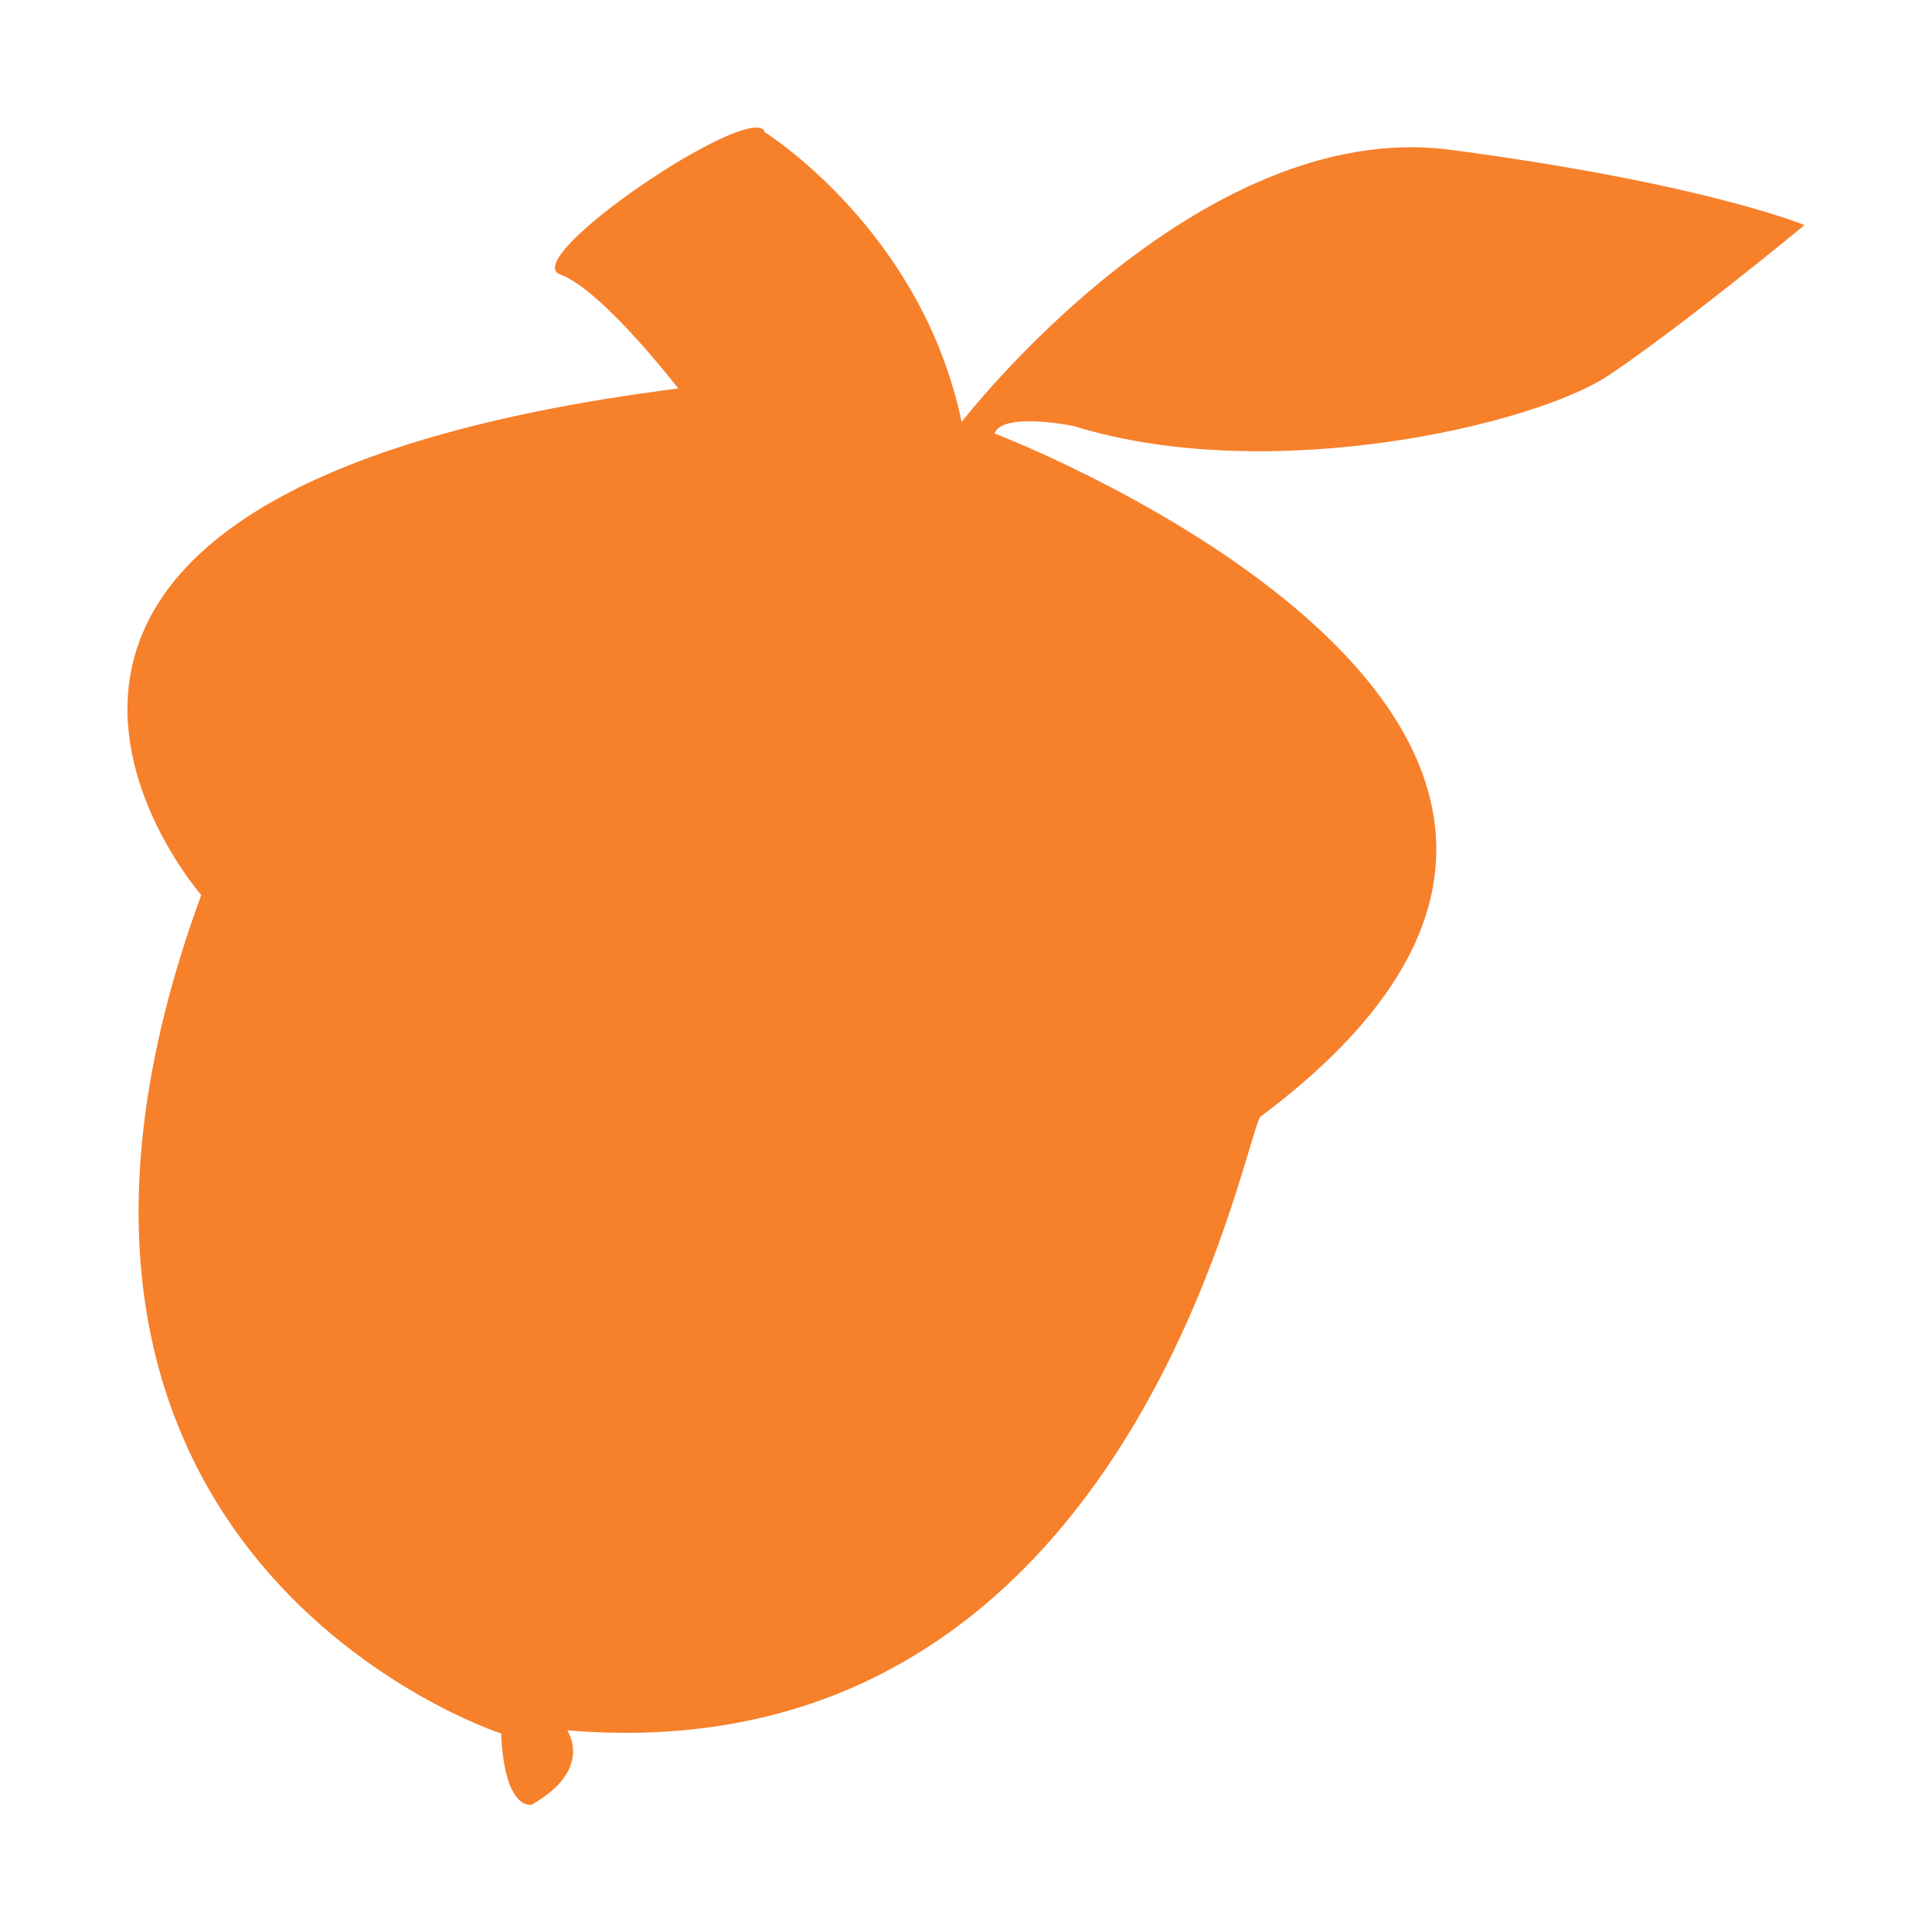
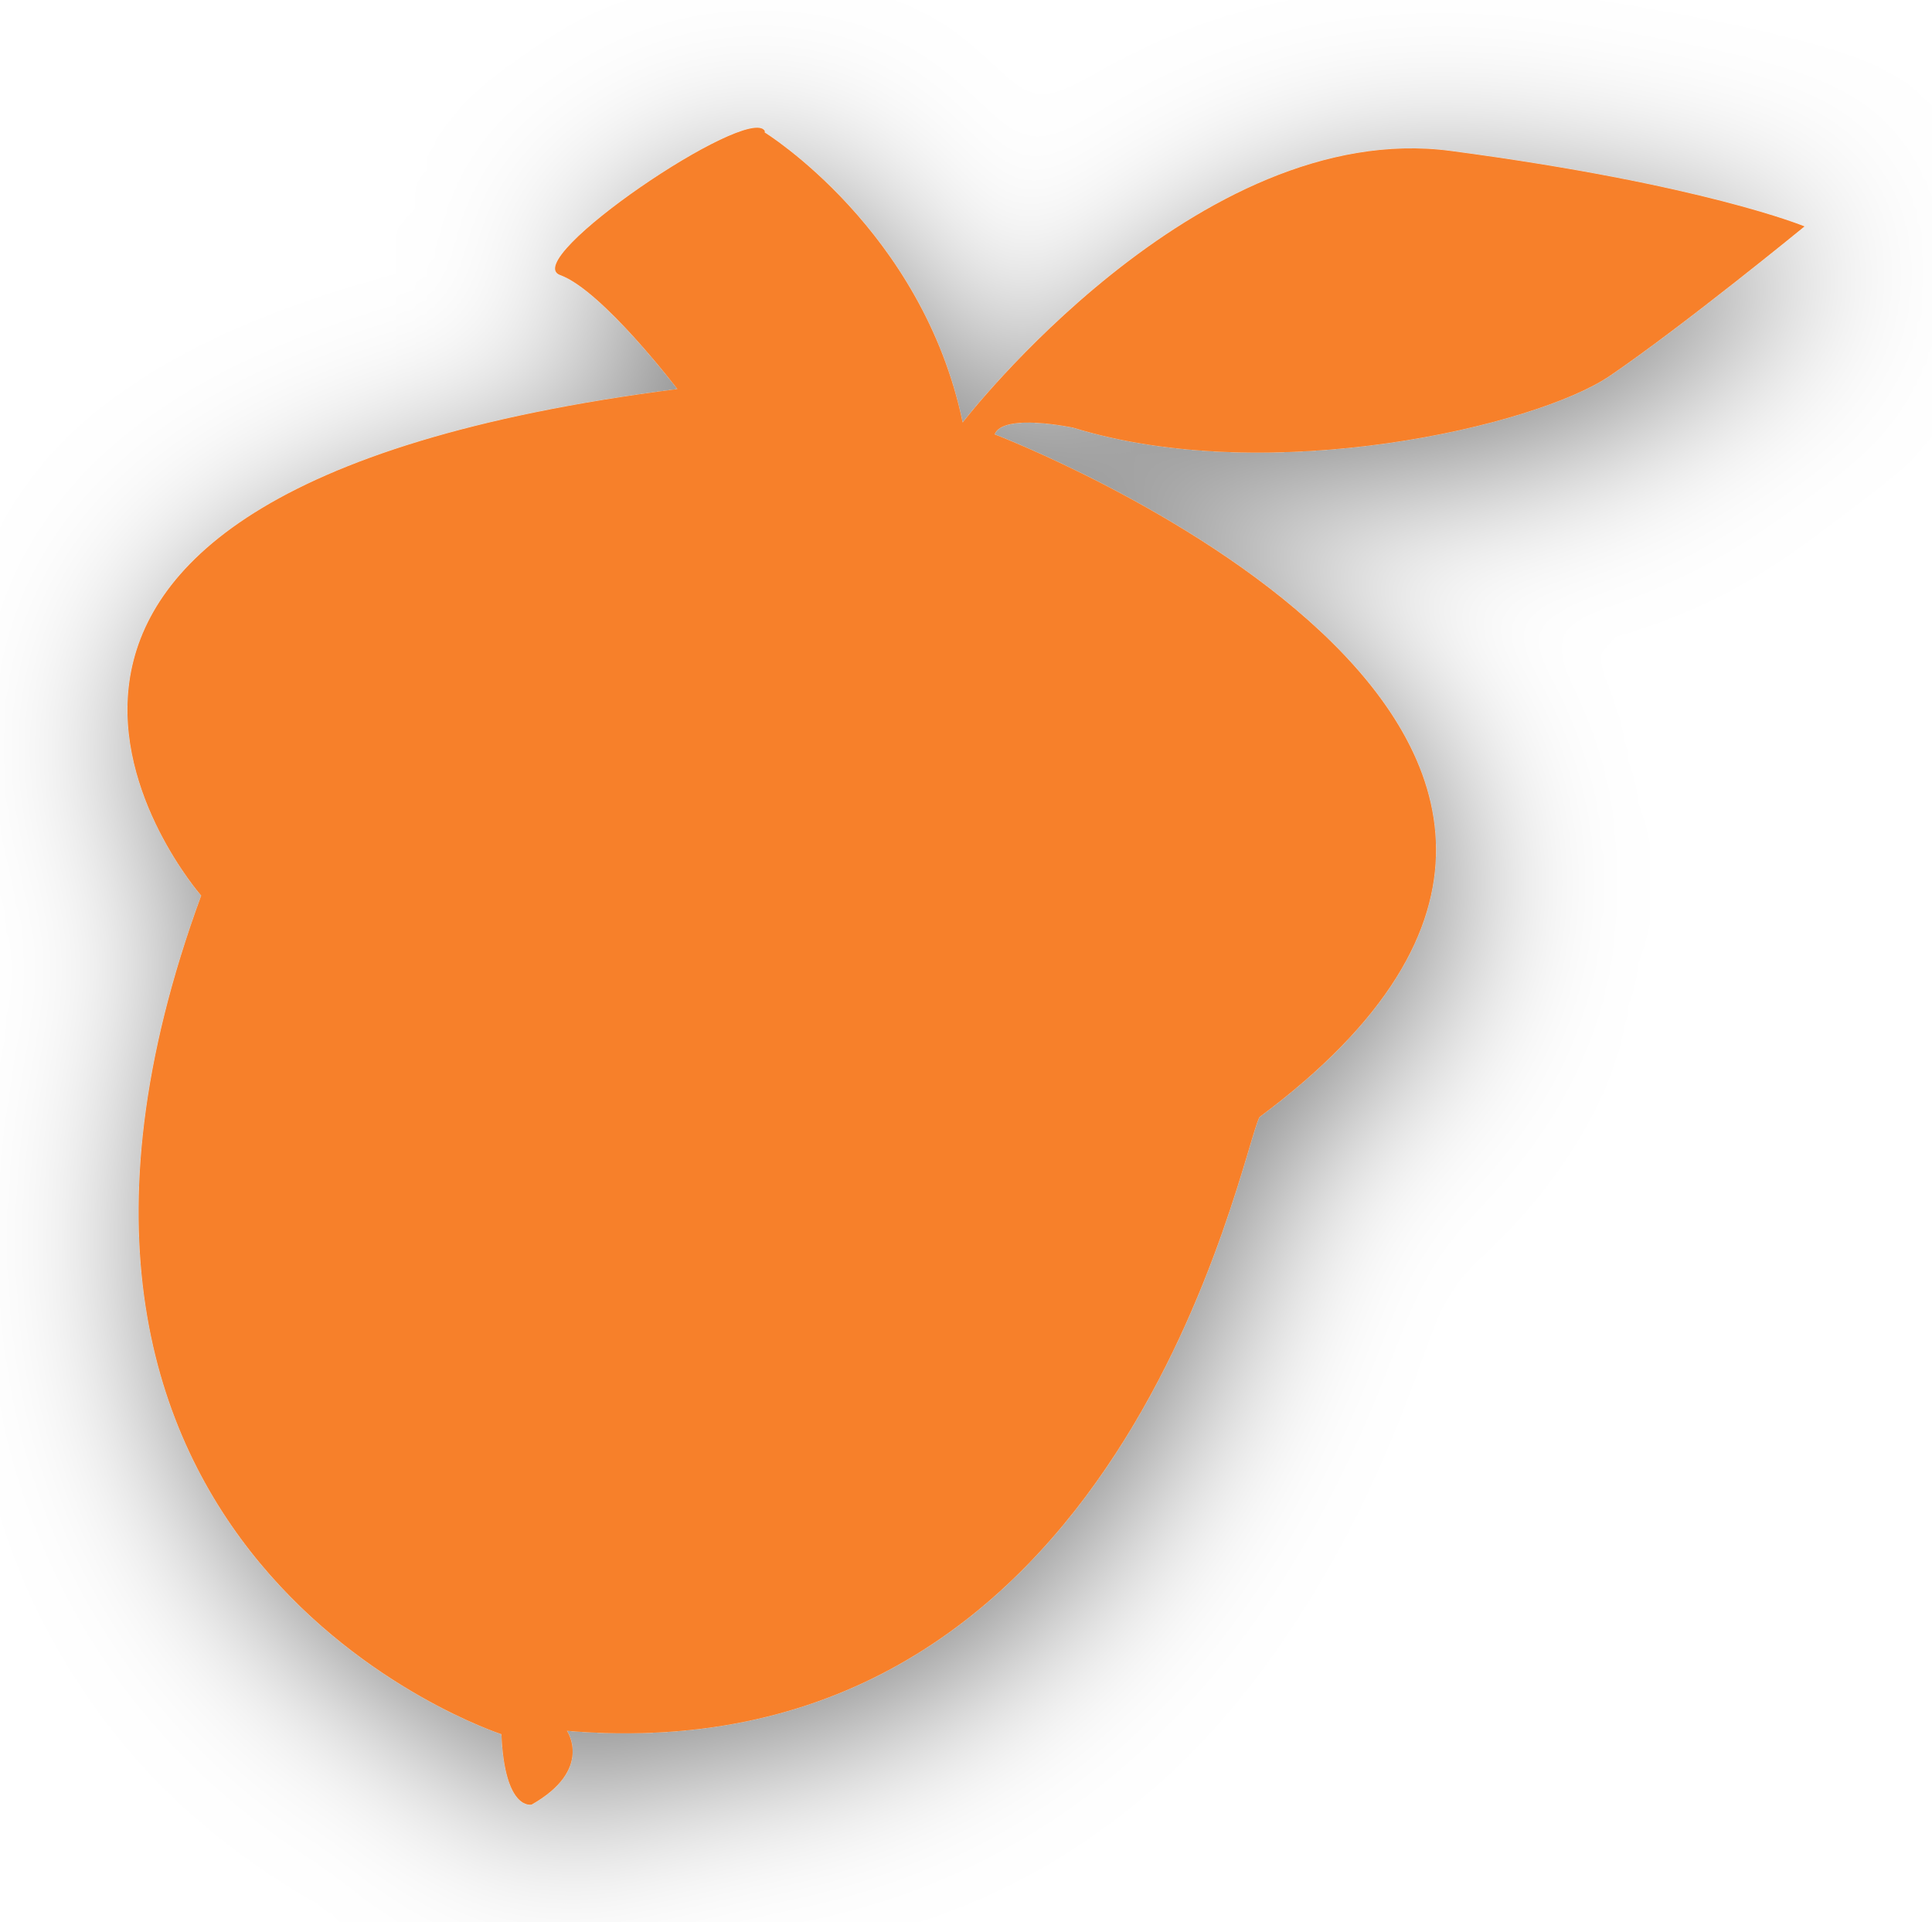
- <svg xmlns="http://www.w3.org/2000/svg" id="Layer_1" data-name="Layer 1" viewBox="0 0 115.2 114.64">
+ <svg xmlns="http://www.w3.org/2000/svg" id="Layer_1" data-name="Layer 1" version="1.1" viewBox="0 0 115.2 114.6">
  <defs>
    <style>
      .cls-1 {
        fill: #f7802b;
+         filter: url(#drop-shadow-1);
        stroke-width: 0px;
      }
    </style>
+     <filter id="drop-shadow-1" filterUnits="userSpaceOnUse">
+       <feOffset dx="1" dy="2" />
+       <feGaussianBlur result="blur" stdDeviation="5" />
+       <feFlood flood-color="#000" flood-opacity=".5" />
+       <feComposite in2="blur" operator="in" />
+       <feComposite in="SourceGraphic" />
+     </filter>
  </defs>
-   <path class="cls-1" d="M45.58,7.87s9.36,5.8,11.76,17.29c0,0,14.01-18.22,29.14-16.23,15.14,2,21.12,4.49,21.12,4.49,0,0-7.18,5.93-11.62,8.92-4.44,3-20.27,6.68-31.96,3.06,0,0-4.22-.87-4.72.44,0,0,46.6,17.79,15.84,40.75-1.13,1.87-7.96,39.38-41.32,36.57,0,0,1.62,2.31-2.11,4.43,0,0-1.62.44-1.83-4.24,0,0-32.38-10.48-17.88-49.99,0,0-20.91-23.9,28.44-30.2,0,0-4.51-5.87-7.04-6.8-2.53-.94,11.19-10.23,12.18-8.55v.06Z" />
+   <path class="cls-1" d="M45.6,7.9s9.4,5.8,11.8,17.3c0,0,14-18.2,29.1-16.2,15.1,2,21.1,4.5,21.1,4.5,0,0-7.2,5.9-11.6,8.9-4.4,3-20.3,6.7-32,3.1,0,0-4.2-.9-4.7.4,0,0,46.6,17.8,15.8,40.7-1.1,1.9-8,39.4-41.3,36.6,0,0,1.6,2.3-2.1,4.4,0,0-1.6.4-1.8-4.2,0,0-32.4-10.5-17.9-50,0,0-20.9-23.9,28.4-30.2,0,0-4.5-5.9-7-6.8-2.5-.9,11.2-10.2,12.2-8.6h0Z" />
</svg>
